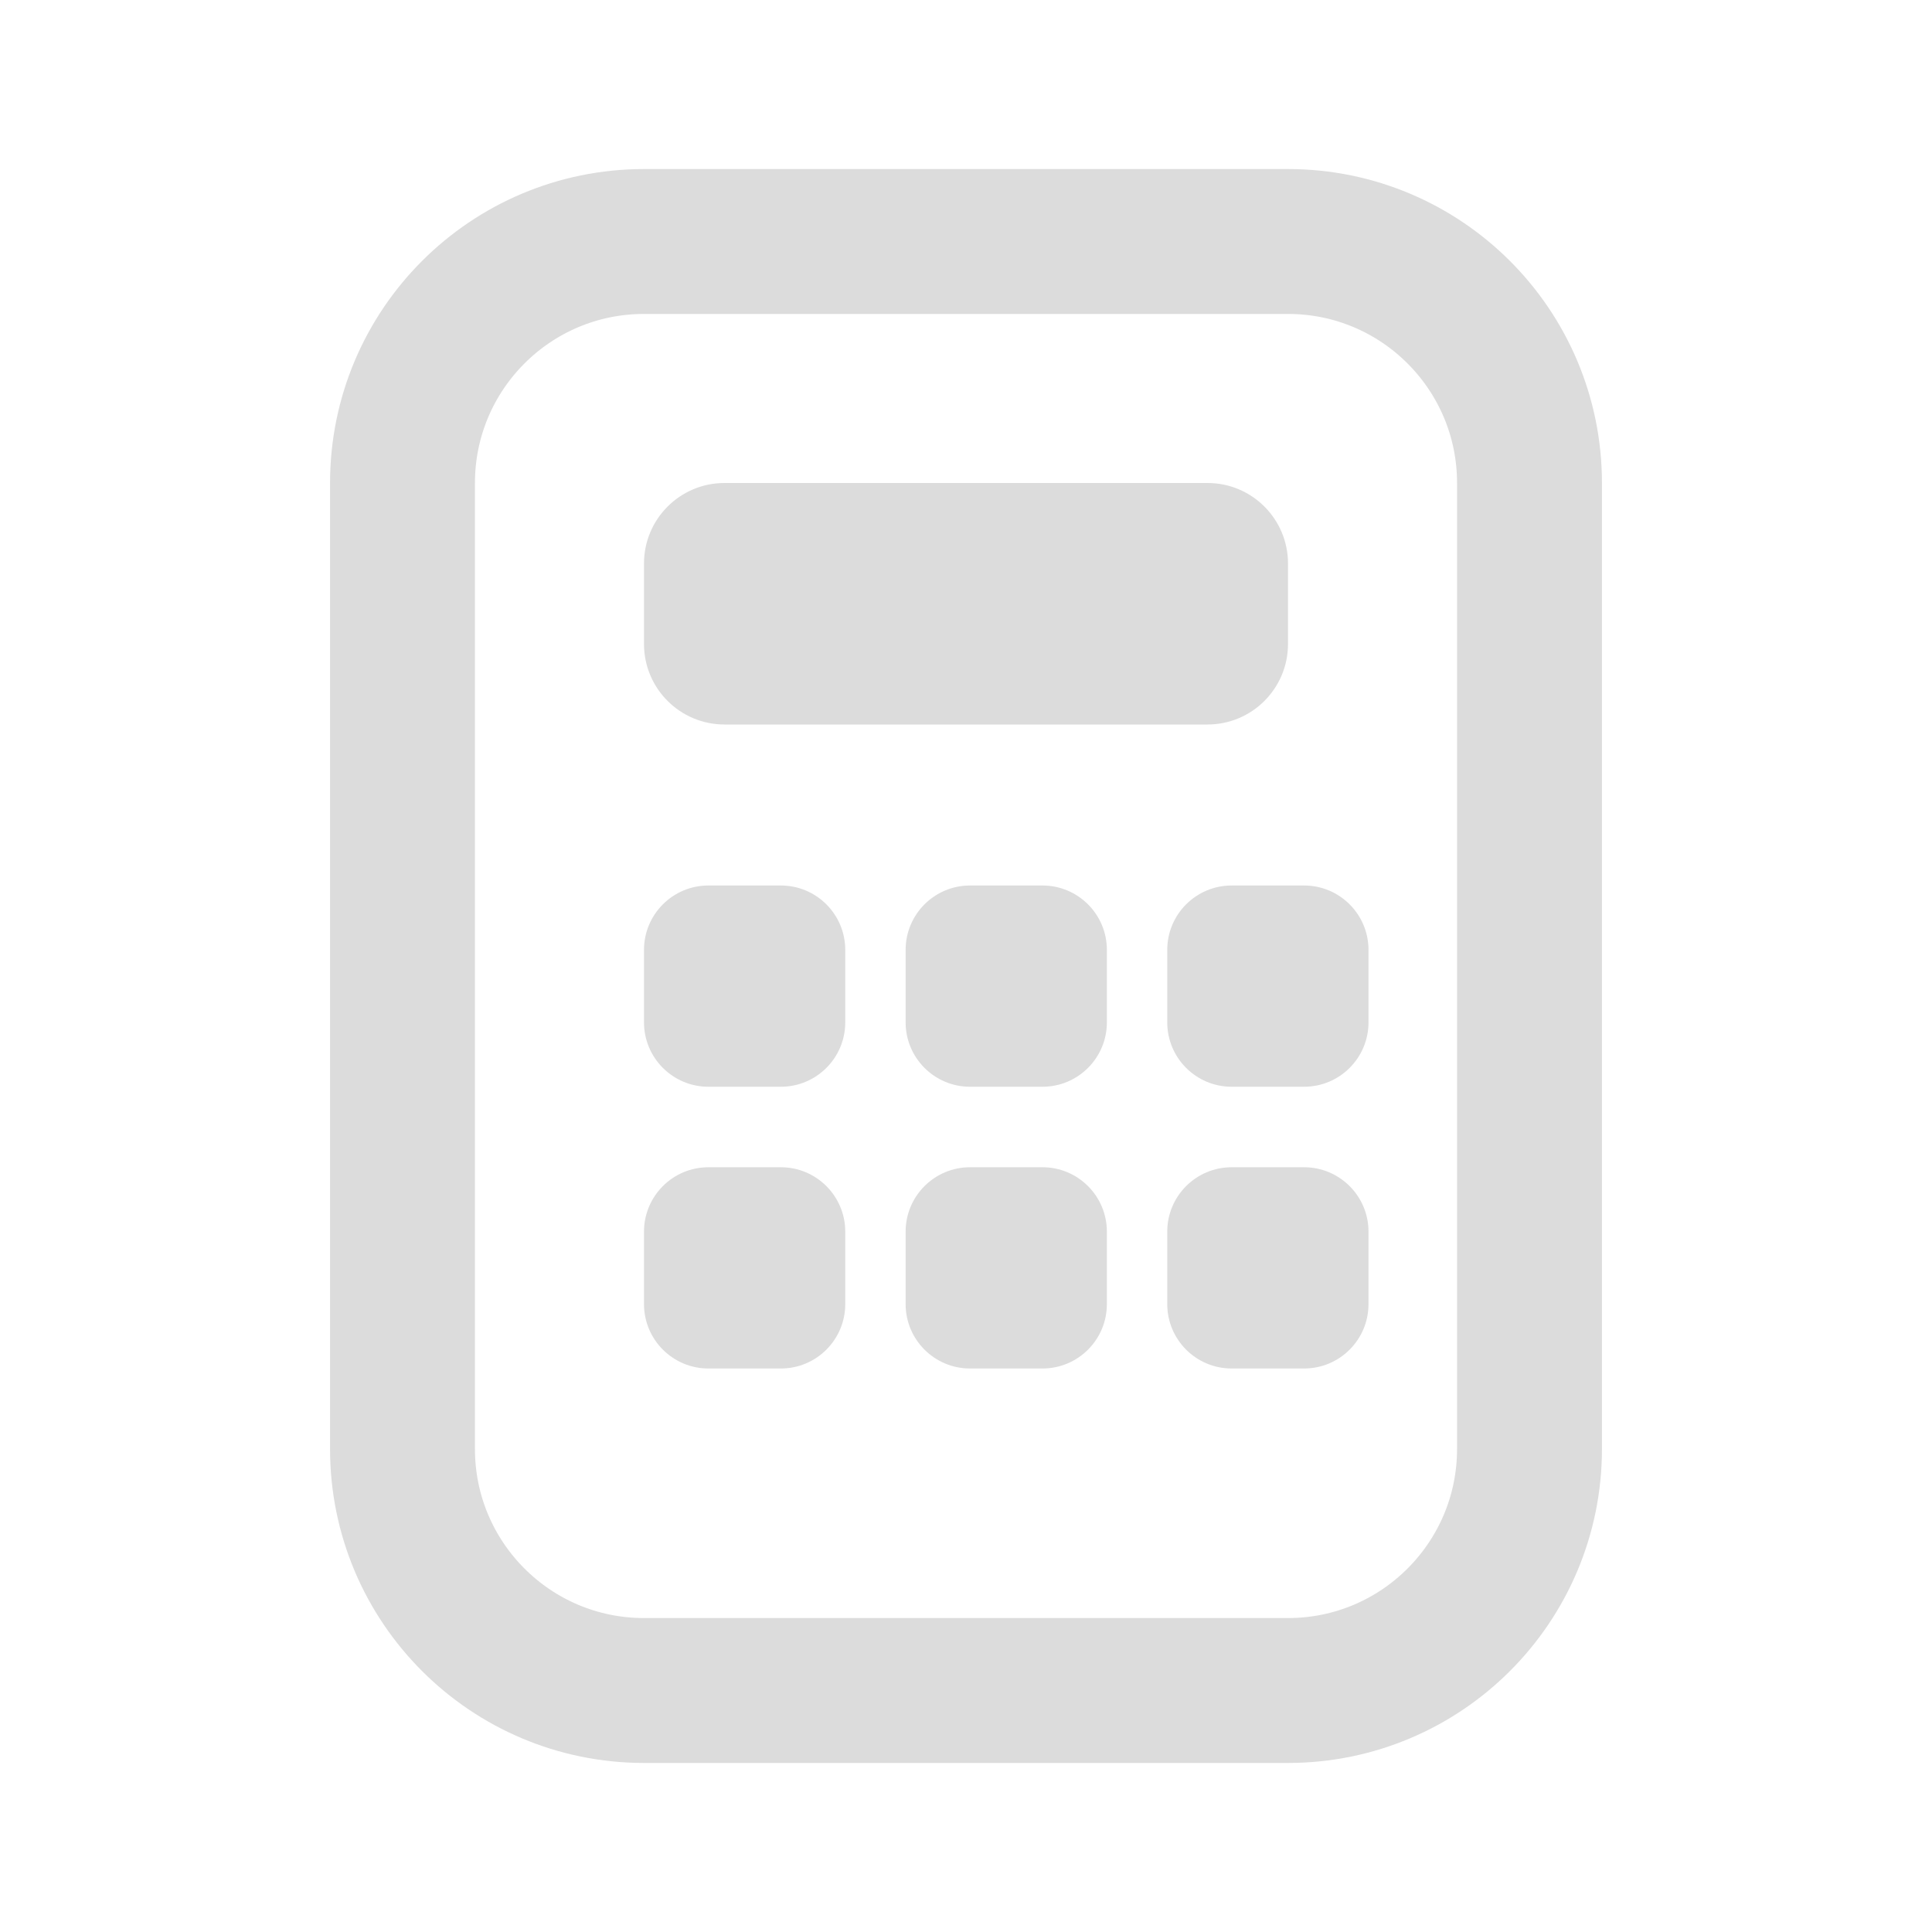
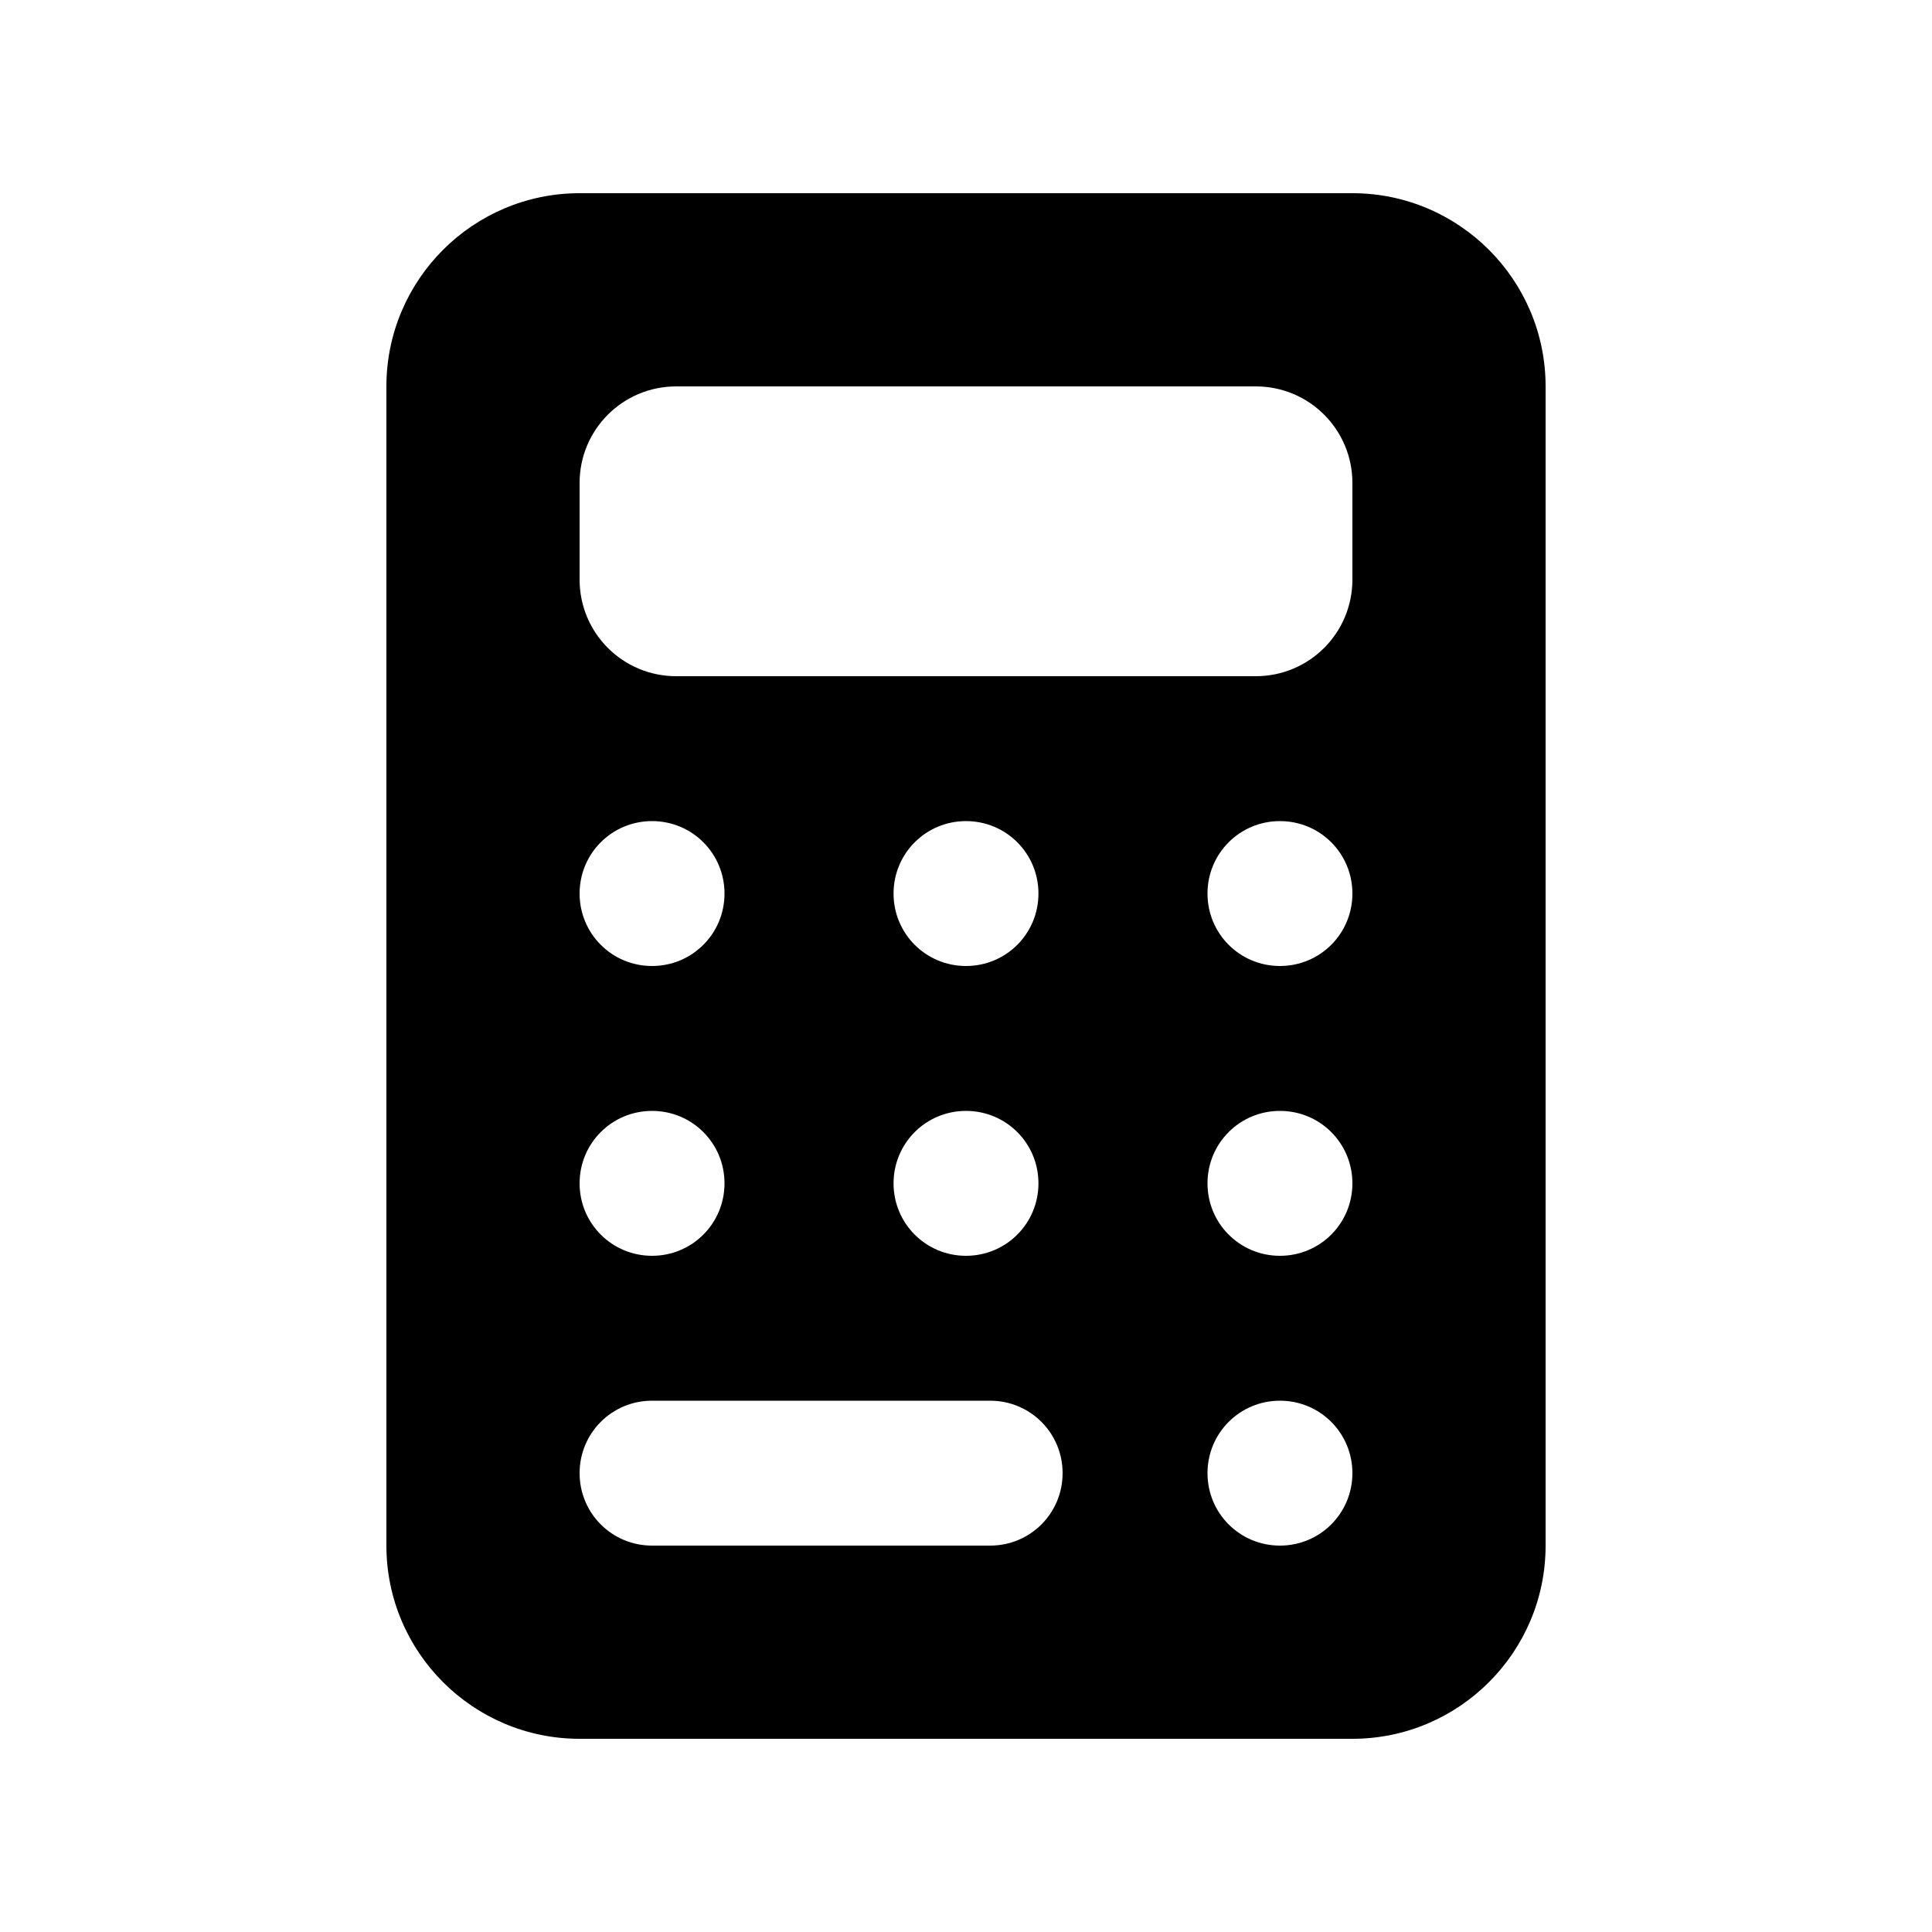
- <svg xmlns="http://www.w3.org/2000/svg" width="24" height="24" viewBox="0 0 24 24" fill="none">
-   <rect x="5" y="3" width="14" height="18" rx="3" stroke="#DCDCDC" stroke-width="1.8" />
-   <rect x="8" y="6" width="8" height="3" rx="1" fill="#DCDCDC" />
-   <rect x="8" y="11" width="2.5" height="2.5" rx="0.8" fill="#DCDCDC" />
-   <rect x="11.25" y="11" width="2.5" height="2.5" rx="0.8" fill="#DCDCDC" />
-   <rect x="14.5" y="11" width="2.5" height="2.5" rx="0.8" fill="#DCDCDC" />
-   <rect x="8" y="14.5" width="2.5" height="2.5" rx="0.8" fill="#DCDCDC" />
-   <rect x="11.25" y="14.5" width="2.5" height="2.5" rx="0.8" fill="#DCDCDC" />
-   <rect x="14.5" y="14.5" width="2.5" height="2.5" rx="0.8" fill="#DCDCDC" />
+ <svg xmlns="http://www.w3.org/2000/svg" viewBox="0 0 640 640">
+   <path fill="currentColor" d="M192 64C156.7 64 128 92.7 128 128L128 512C128 547.3 156.7 576 192 576L448 576C483.3 576 512 547.3 512 512L512 128C512 92.7 483.3 64 448 64L192 64zM224 128L416 128C433.7 128 448 142.3 448 160L448 192C448 209.7 433.7 224 416 224L224 224C206.3 224 192 209.7 192 192L192 160C192 142.3 206.3 128 224 128zM240 296C240 309.3 229.3 320 216 320C202.7 320 192 309.3 192 296C192 282.7 202.7 272 216 272C229.3 272 240 282.7 240 296zM320 320C306.7 320 296 309.3 296 296C296 282.7 306.7 272 320 272C333.3 272 344 282.7 344 296C344 309.3 333.3 320 320 320zM448 296C448 309.3 437.3 320 424 320C410.7 320 400 309.3 400 296C400 282.7 410.7 272 424 272C437.3 272 448 282.7 448 296zM216 416C202.7 416 192 405.3 192 392C192 378.7 202.7 368 216 368C229.3 368 240 378.7 240 392C240 405.3 229.3 416 216 416zM344 392C344 405.3 333.3 416 320 416C306.7 416 296 405.3 296 392C296 378.7 306.7 368 320 368C333.3 368 344 378.7 344 392zM424 416C410.7 416 400 405.3 400 392C400 378.7 410.7 368 424 368C437.3 368 448 378.7 448 392C448 405.3 437.3 416 424 416zM192 488C192 474.7 202.7 464 216 464L328 464C341.3 464 352 474.7 352 488C352 501.3 341.3 512 328 512L216 512C202.7 512 192 501.3 192 488zM424 464C437.3 464 448 474.7 448 488C448 501.3 437.3 512 424 512C410.7 512 400 501.3 400 488C400 474.7 410.7 464 424 464z" />
</svg>
